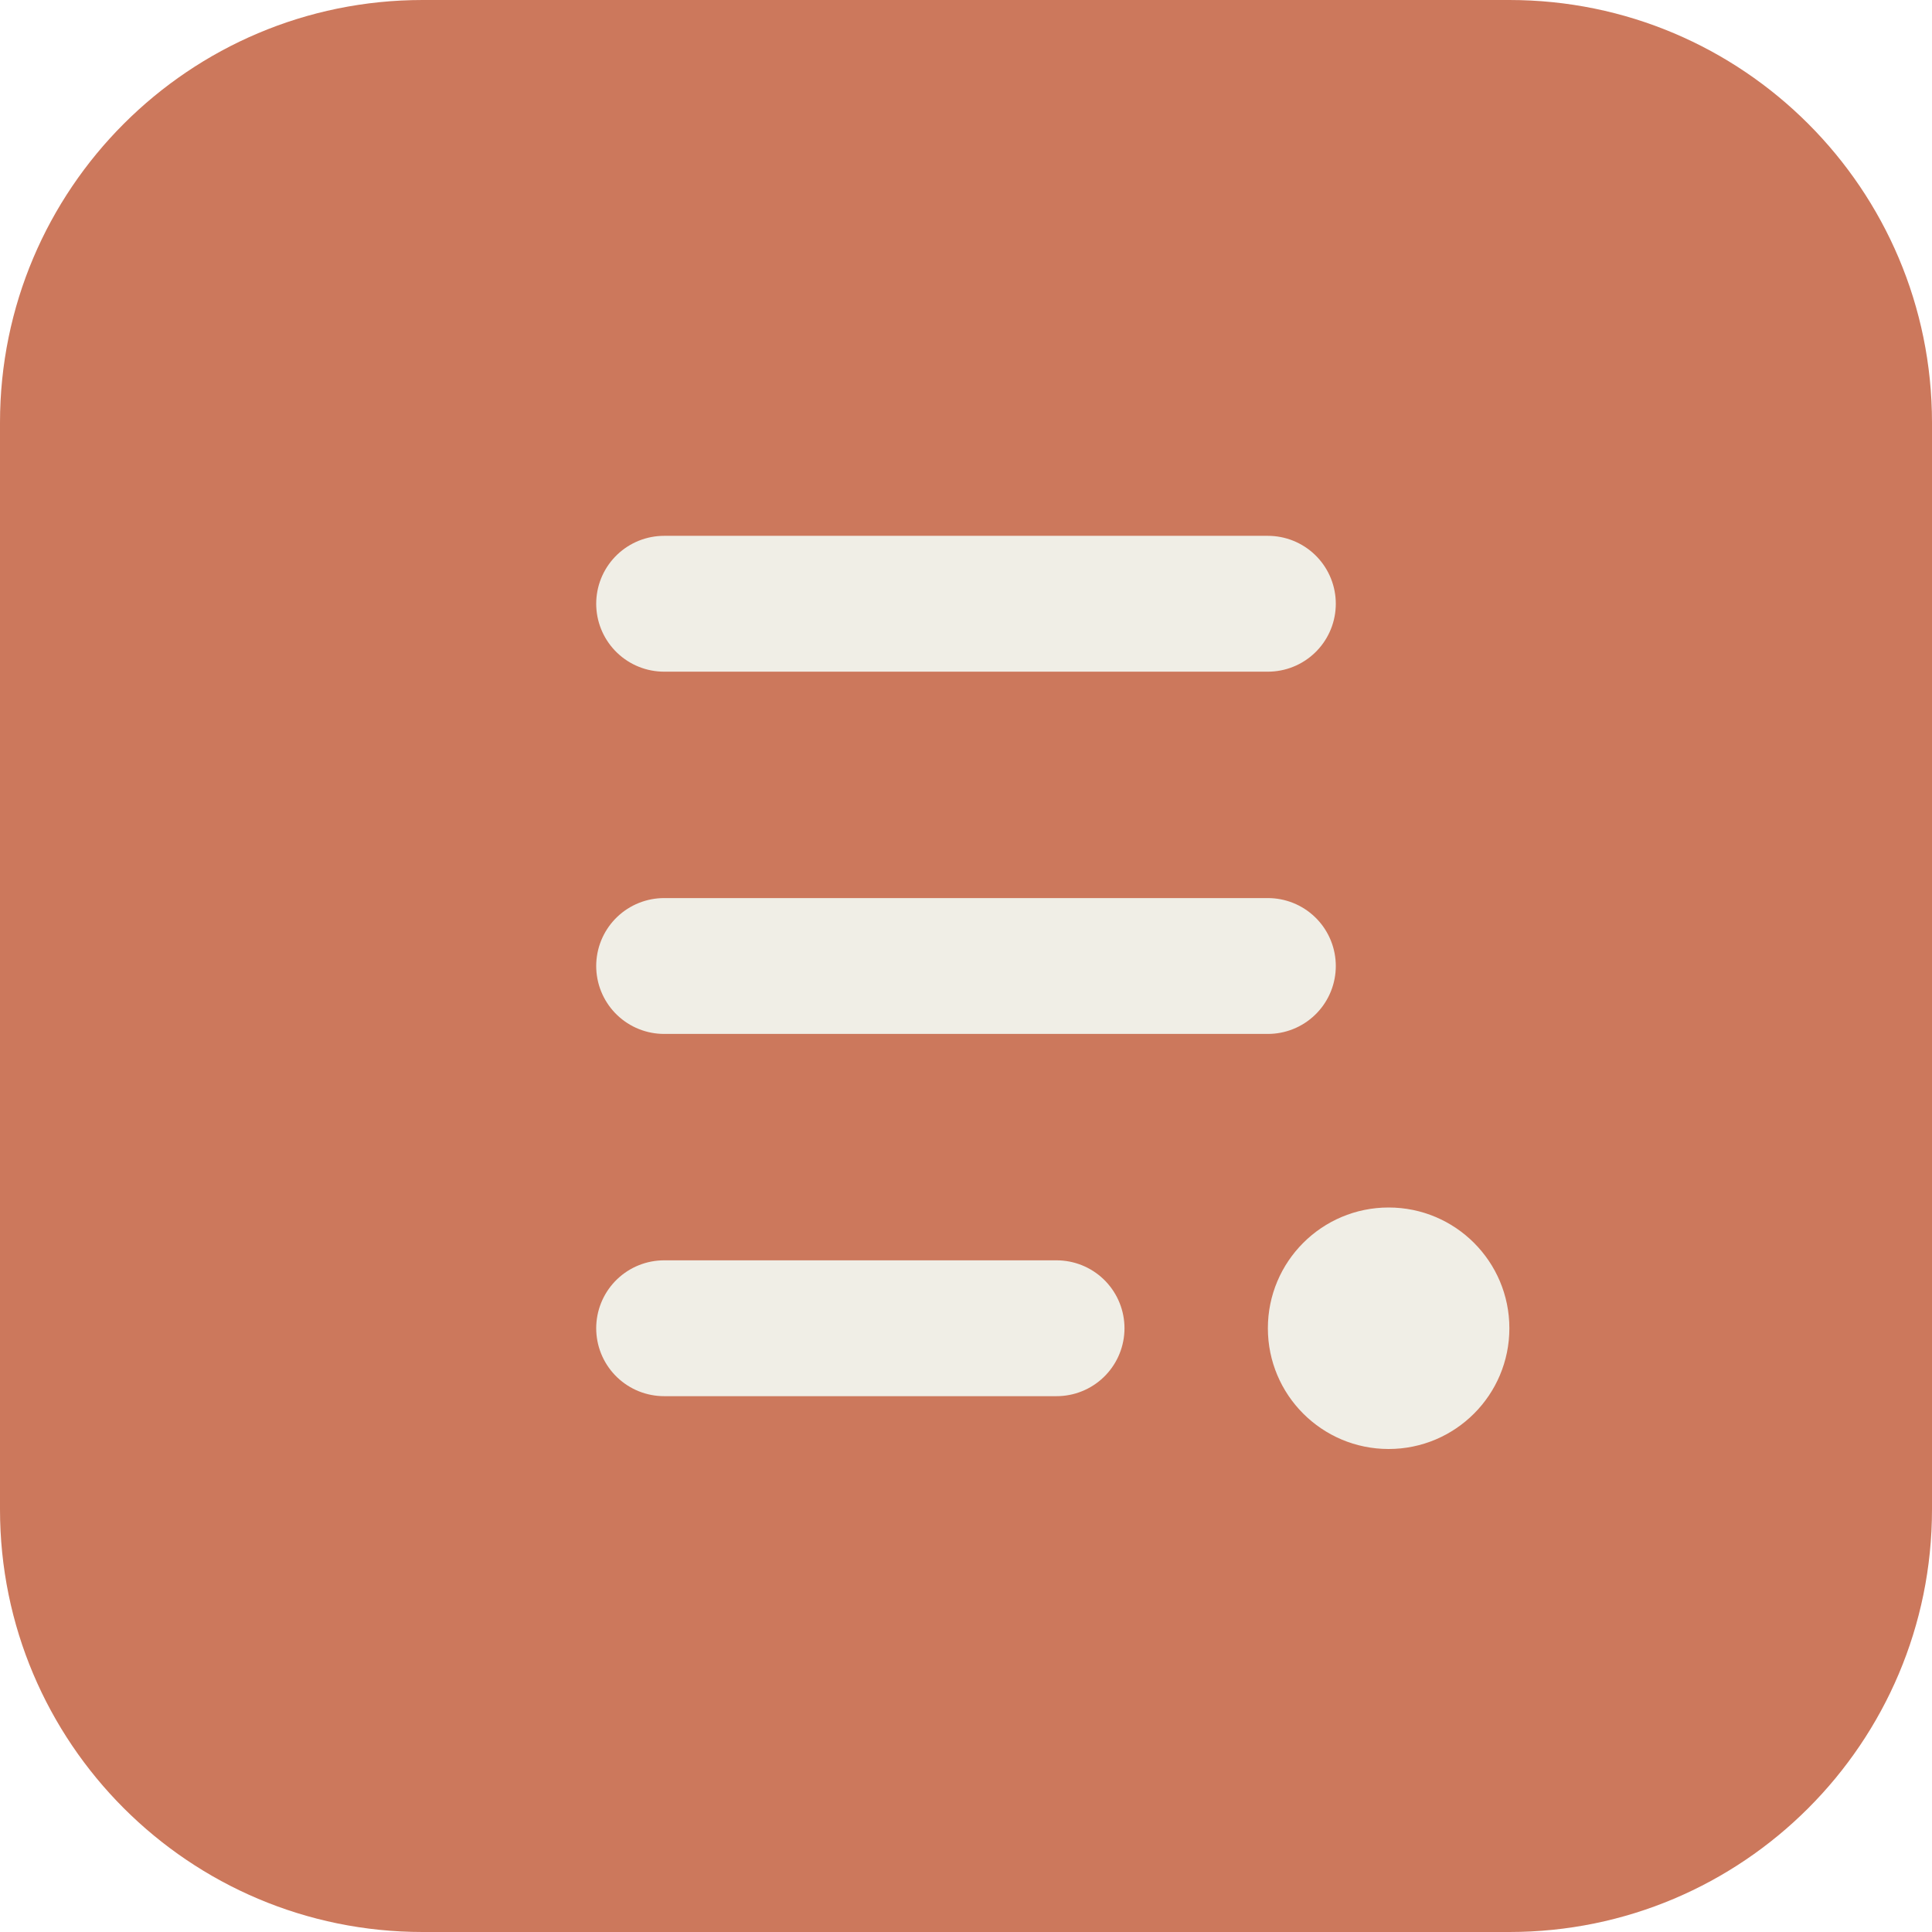
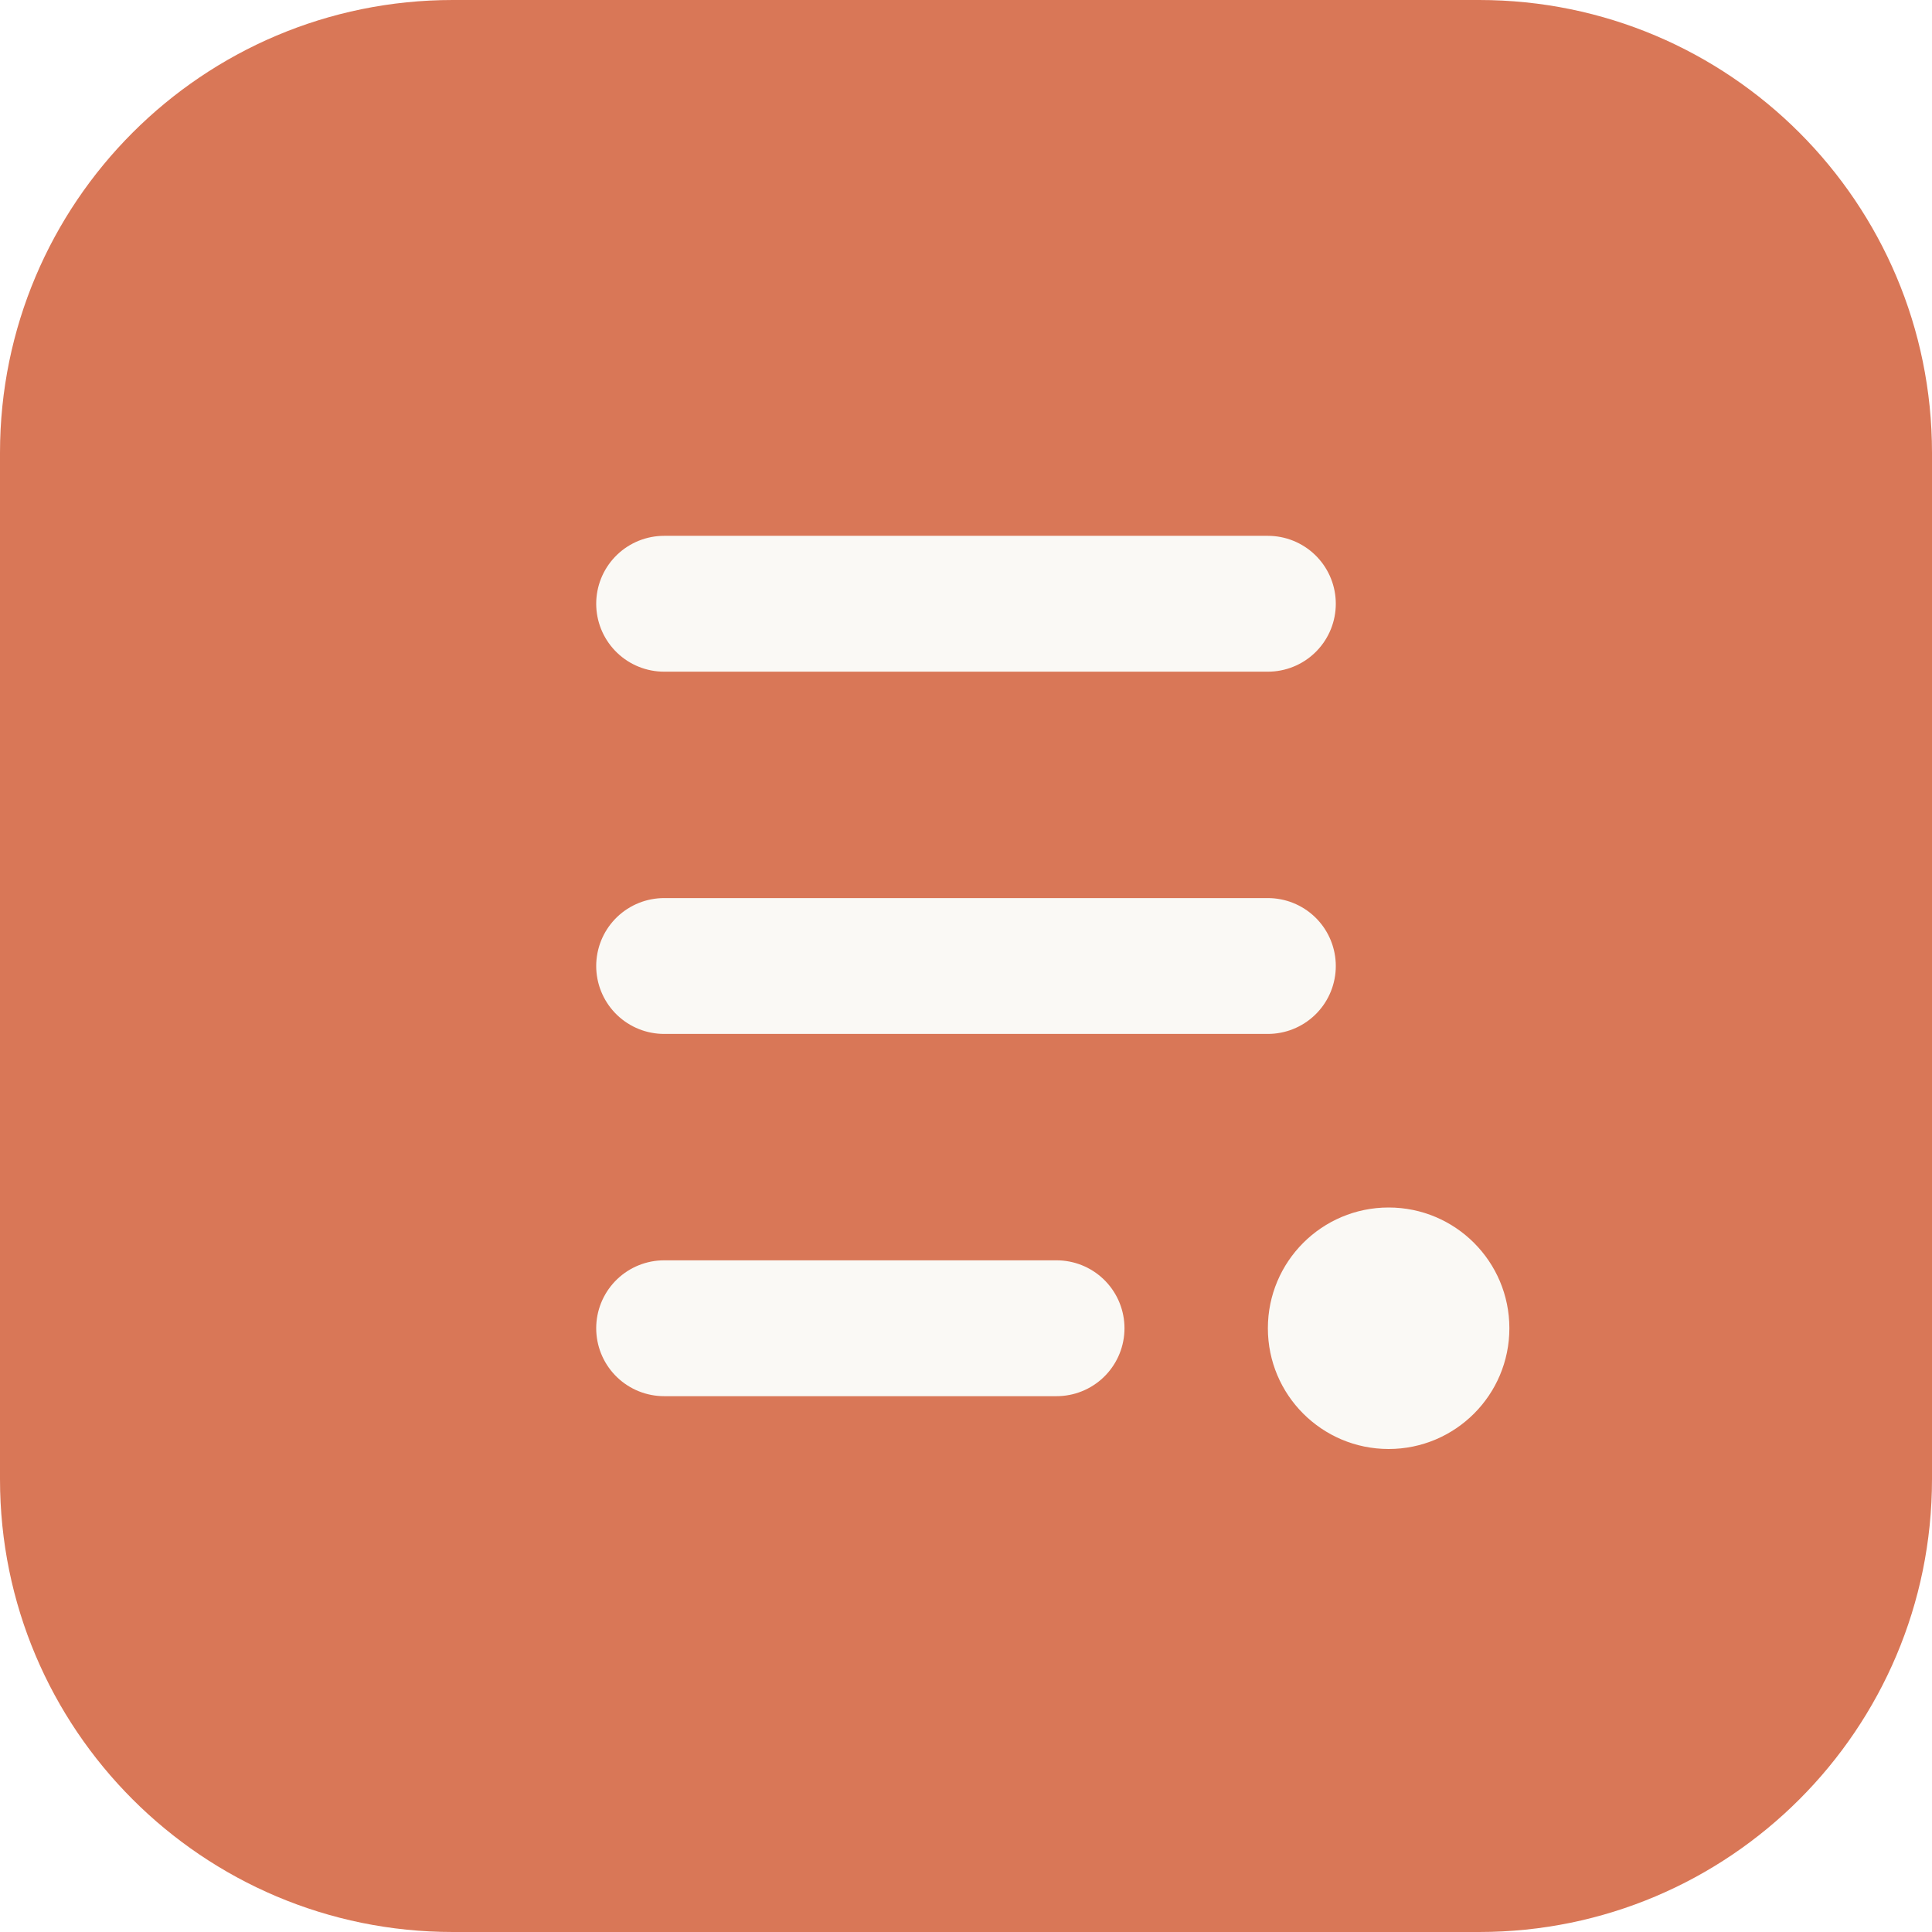
<svg xmlns="http://www.w3.org/2000/svg" viewBox="0 0 64 64">
-   <rect width="64" height="64" rx="14" fill="#CC785C" />
-   <path d="M22 20h20M22 32h20M22 44h13" stroke="#F0EEE6" stroke-width="4.5" stroke-linecap="round" />
-   <circle cx="46" cy="44" r="4" fill="#F0EEE6" />
+   <rect width="64" height="64" rx="15" fill="#d97757" />
+   <path d="M22 20h20M22 32h20M22 44h13" stroke="#faf9f5" stroke-width="4.5" stroke-linecap="round" />
+   <circle cx="46" cy="44" r="4" fill="#faf9f5" />
</svg>
